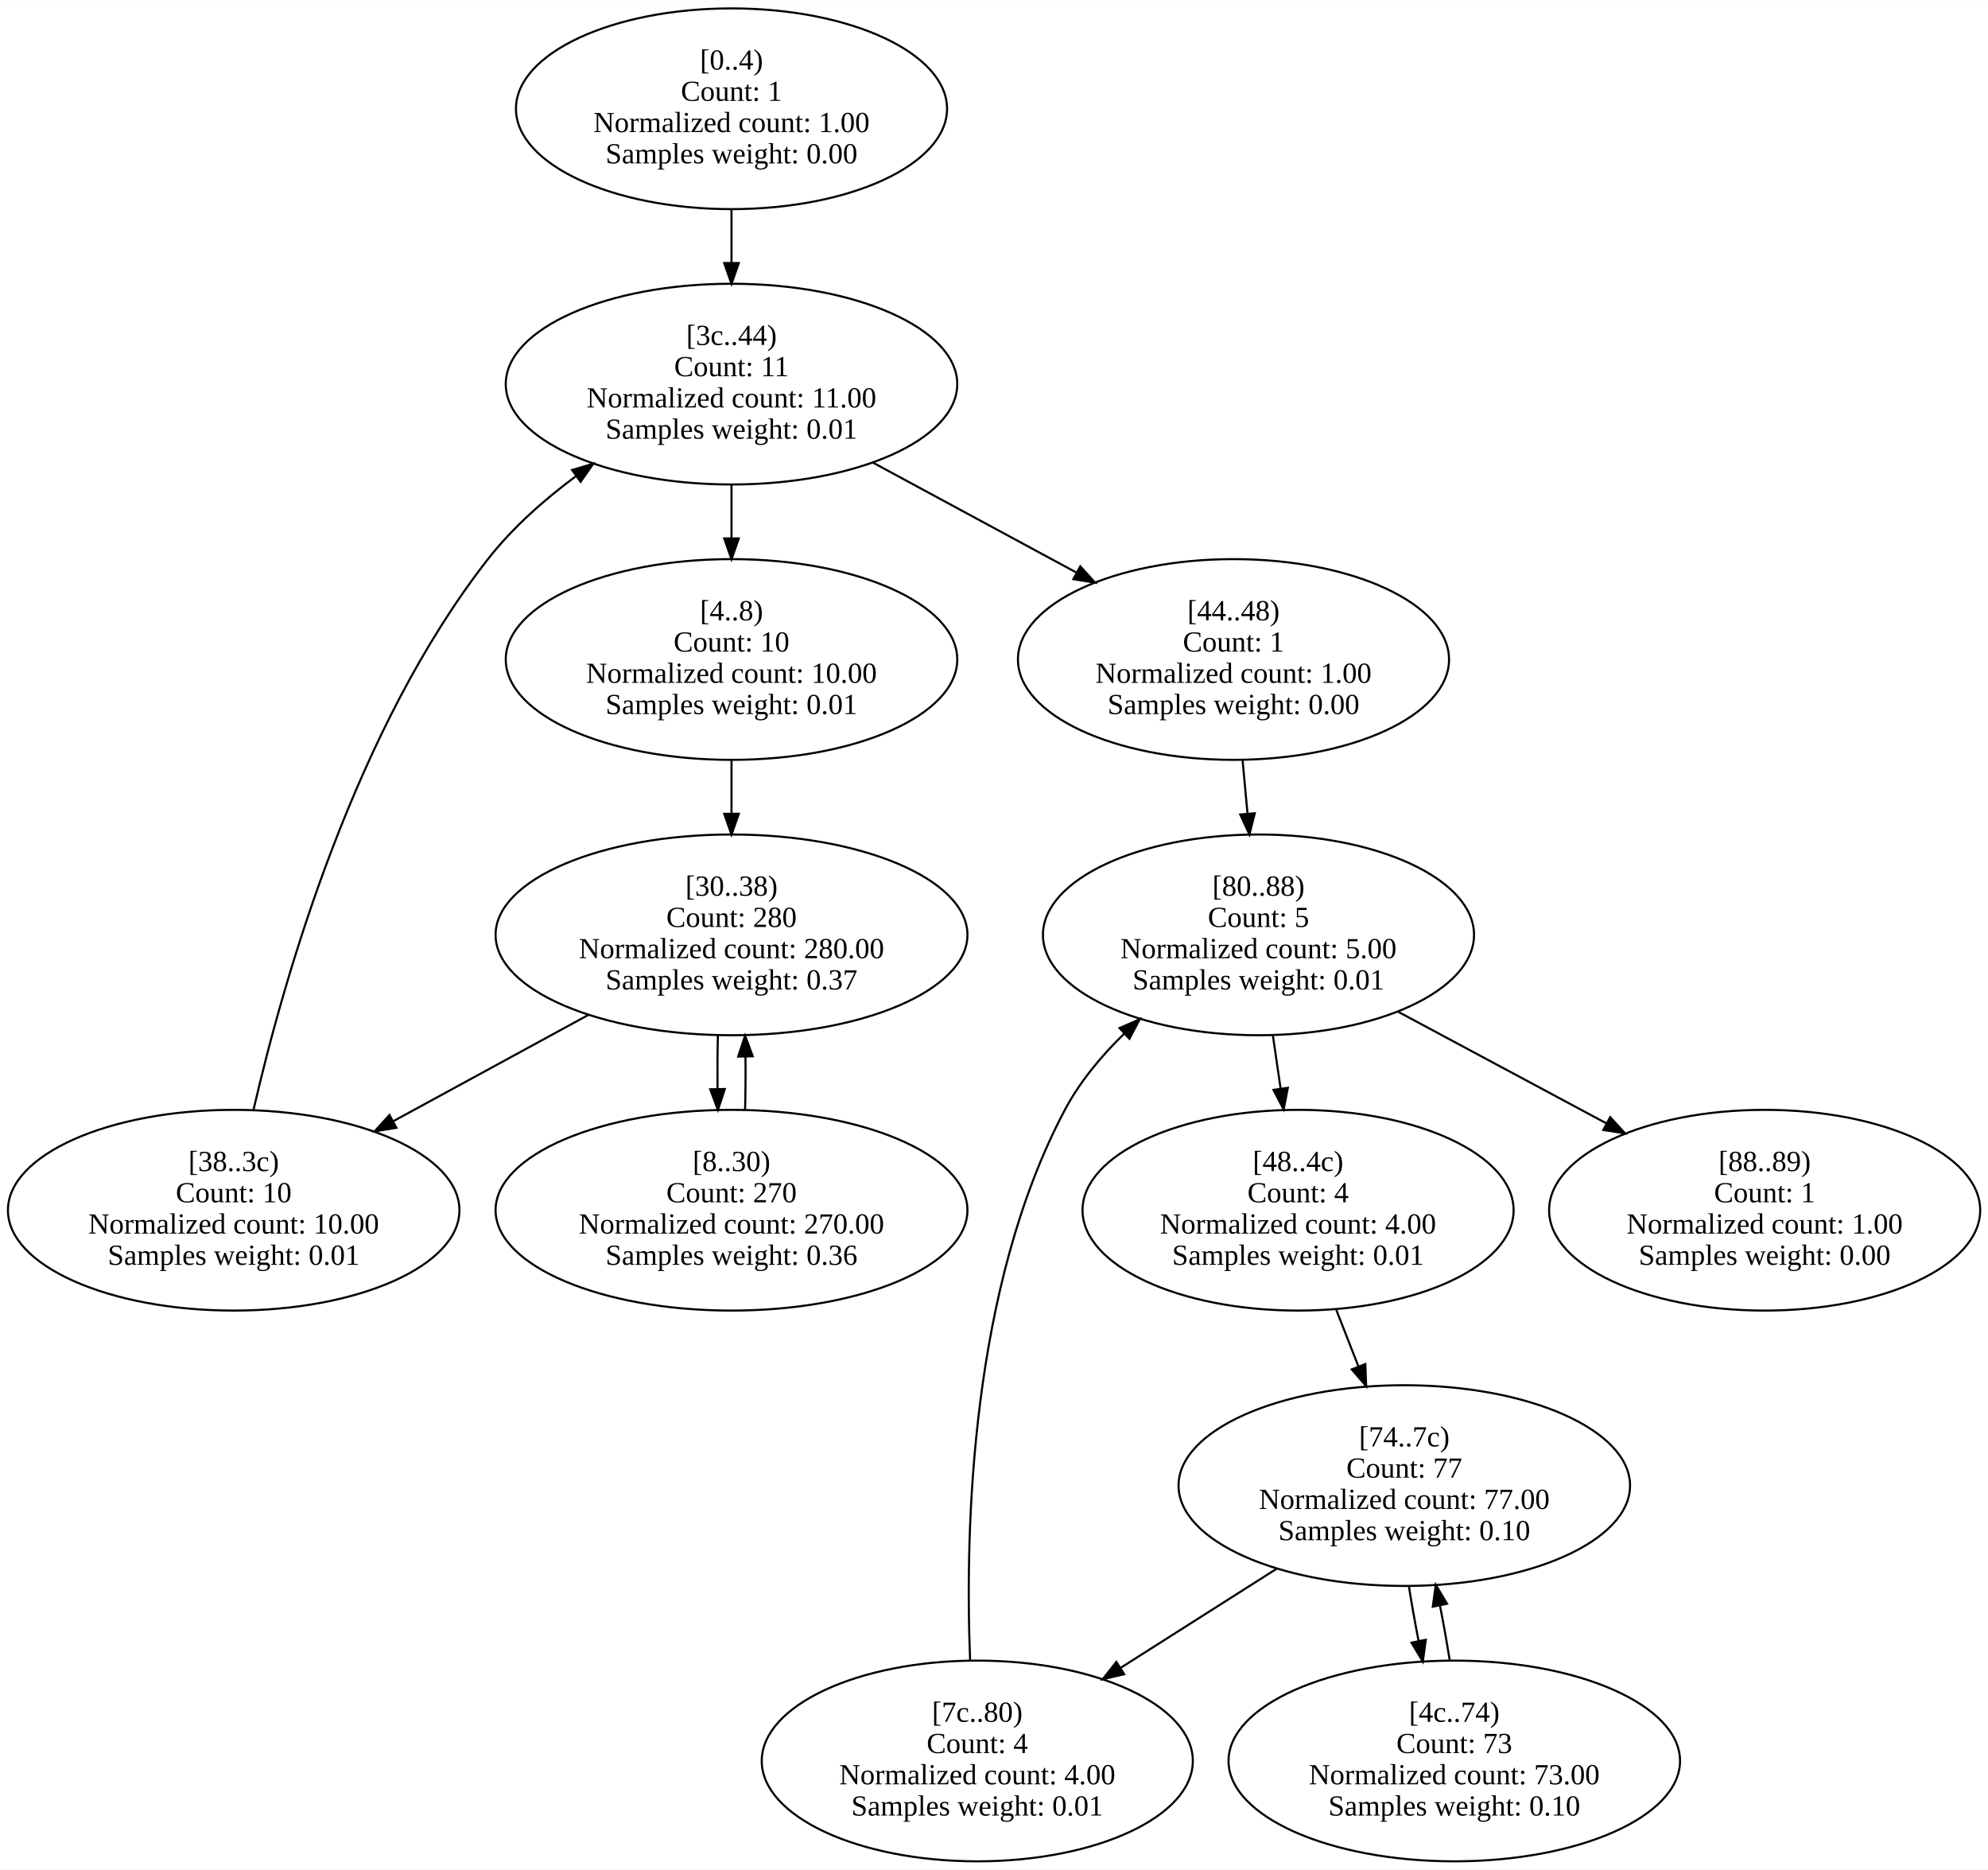
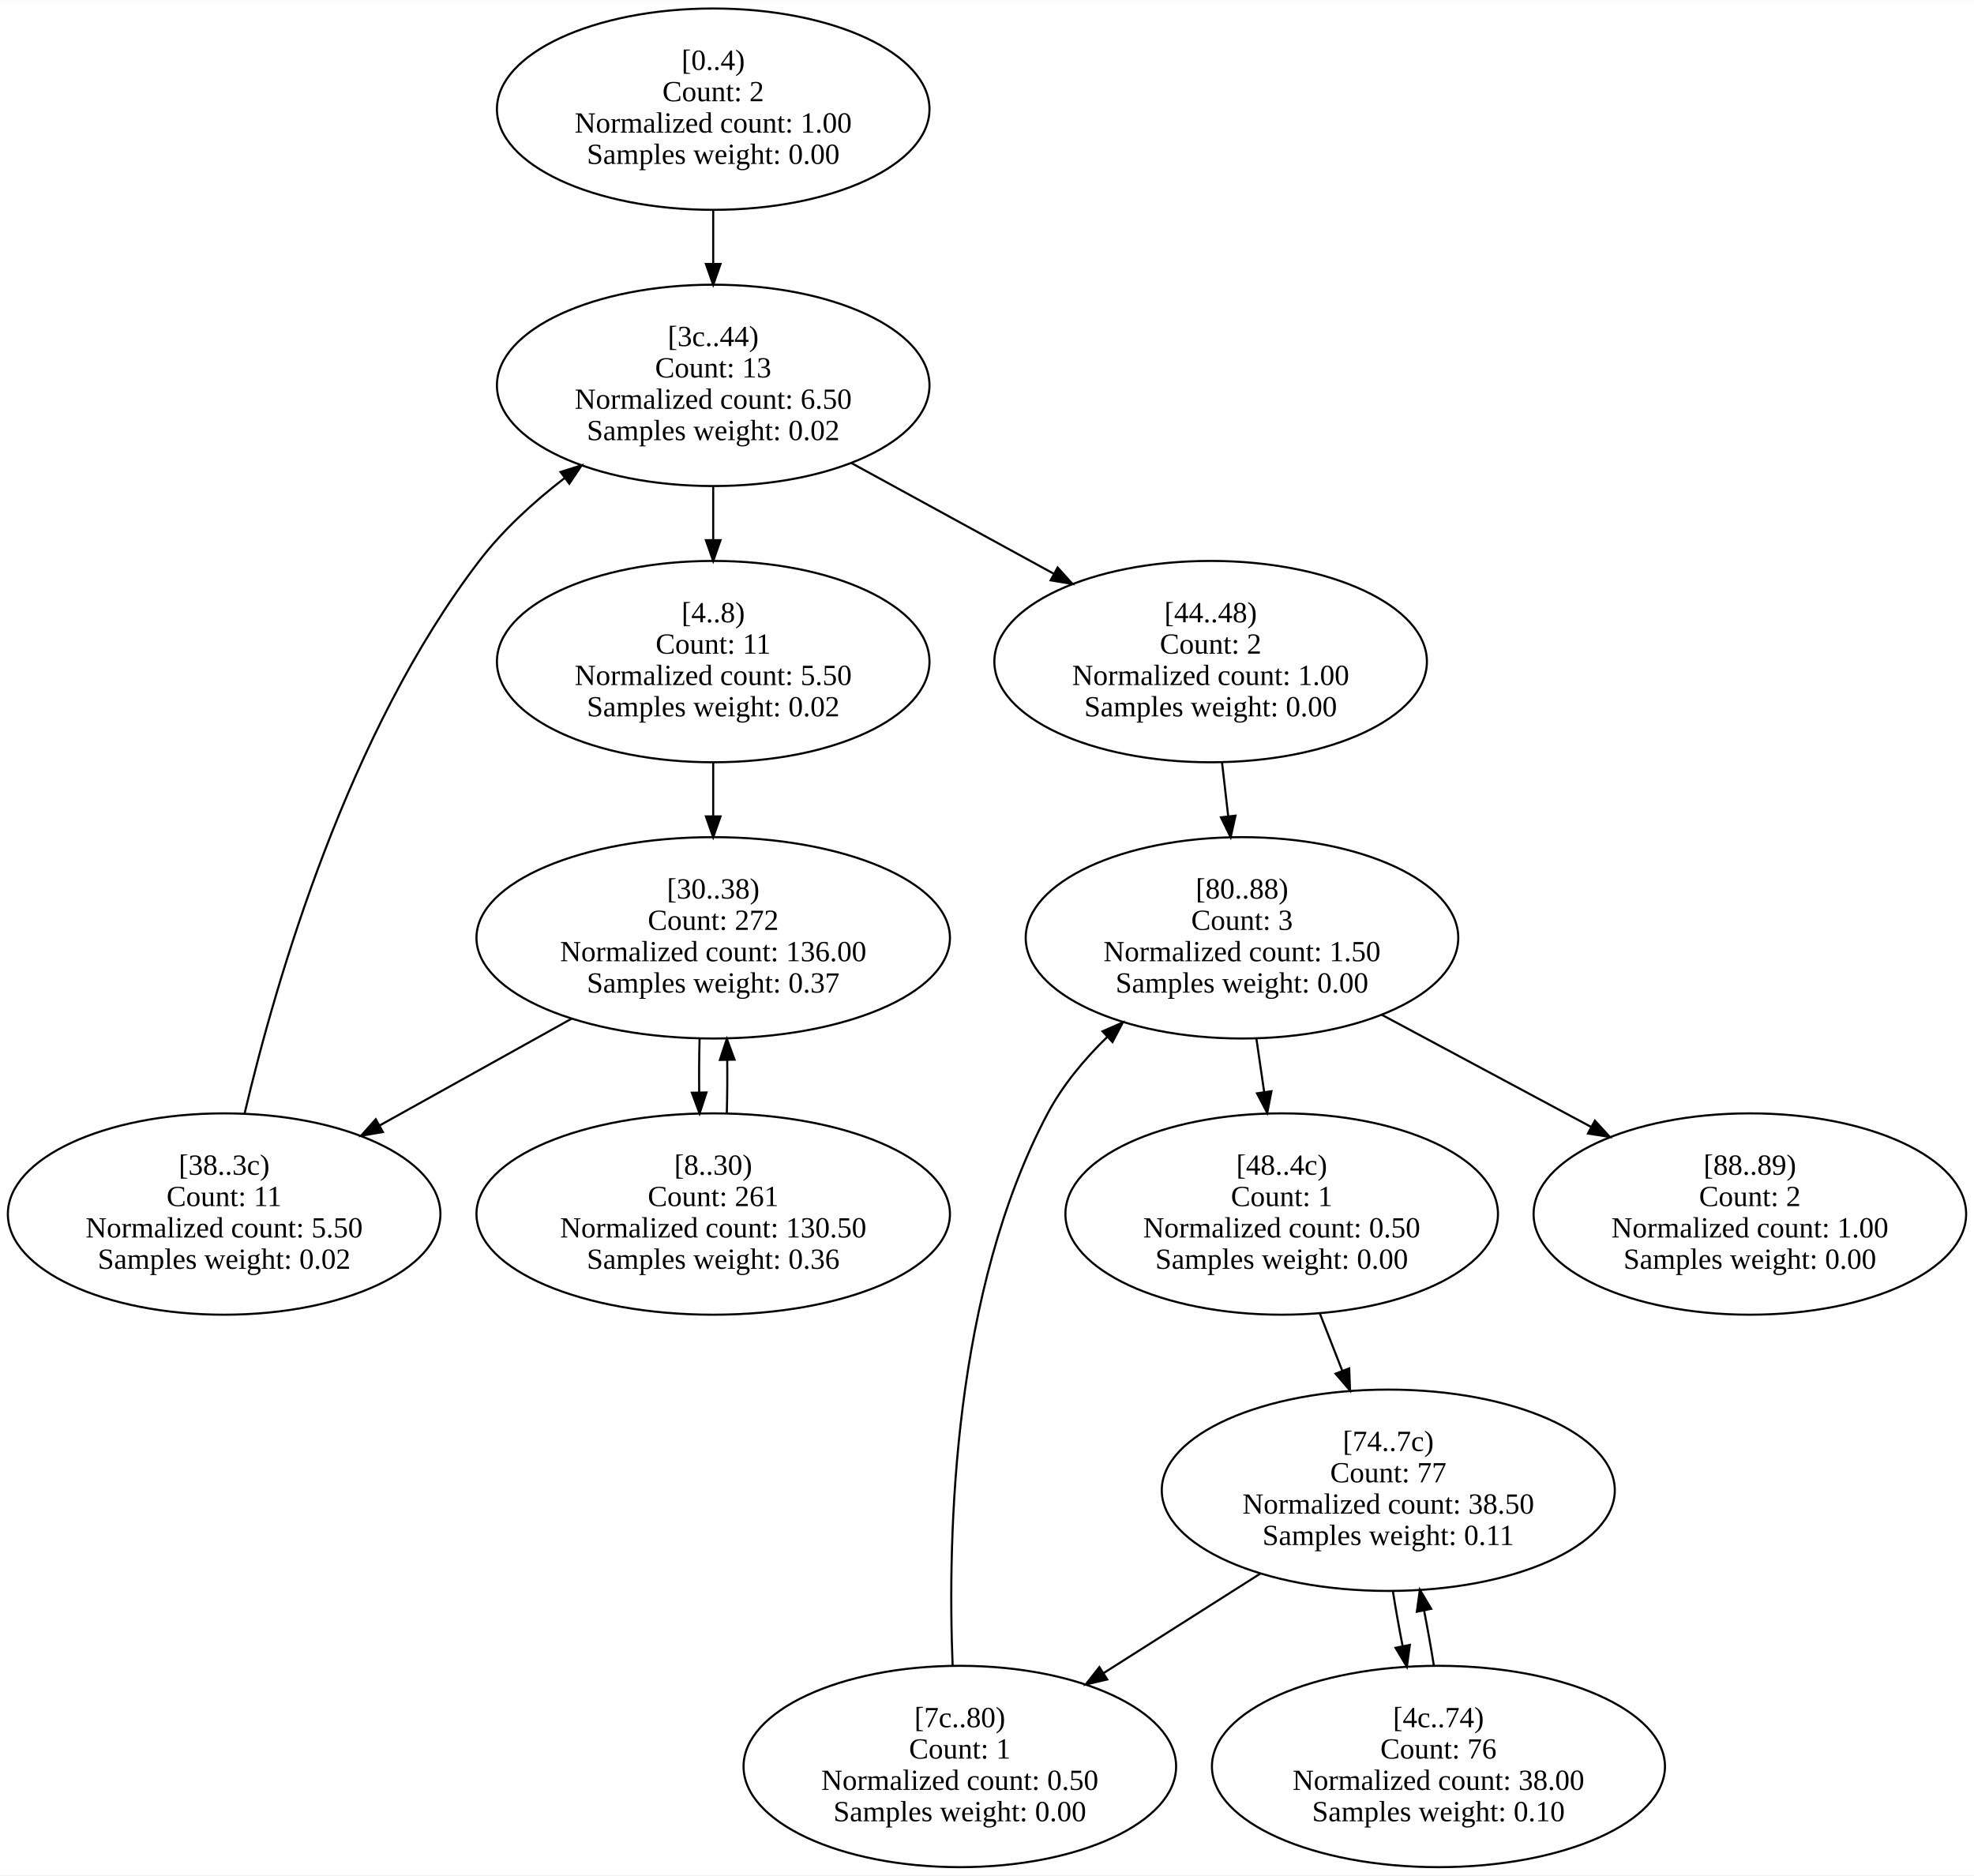
- <svg xmlns="http://www.w3.org/2000/svg" width="954pt" height="897pt" viewBox="0.00 0.00 954.42 897.17">
+ <svg xmlns="http://www.w3.org/2000/svg" width="944pt" height="897pt" viewBox="0.00 0.00 944.48 897.17">
  <g id="graph0" class="graph" transform="scale(1 1) rotate(0) translate(4 893.17)">
-     <polygon fill="white" stroke="transparent" points="-4,4 -4,-893.17 950.42,-893.17 950.42,4 -4,4" />
+     <polygon fill="white" stroke="transparent" points="-4,4 -4,-893.17 940.48,-893.17 940.48,4 -4,4" />
    <g id="node1" class="node">
-       <ellipse fill="none" stroke="black" cx="347.19" cy="-841.08" rx="103.48" ry="48.17" />
-       <text text-anchor="middle" x="347.19" y="-859.88" font-family="Times New Roman,serif" font-size="14.00">[0..4)</text>
-       <text text-anchor="middle" x="347.19" y="-844.88" font-family="Times New Roman,serif" font-size="14.00">Count: 1</text>
-       <text text-anchor="middle" x="347.19" y="-829.88" font-family="Times New Roman,serif" font-size="14.00">Normalized count: 1.00</text>
-       <text text-anchor="middle" x="347.19" y="-814.88" font-family="Times New Roman,serif" font-size="14.00">Samples weight: 0.00</text>
+       <ellipse fill="none" stroke="black" cx="337.24" cy="-841.08" rx="103.48" ry="48.17" />
+       <text text-anchor="middle" x="337.24" y="-859.88" font-family="Times New Roman,serif" font-size="14.00">[0..4)</text>
+       <text text-anchor="middle" x="337.24" y="-844.88" font-family="Times New Roman,serif" font-size="14.00">Count: 2</text>
+       <text text-anchor="middle" x="337.24" y="-829.88" font-family="Times New Roman,serif" font-size="14.00">Normalized count: 1.00</text>
+       <text text-anchor="middle" x="337.24" y="-814.88" font-family="Times New Roman,serif" font-size="14.00">Samples weight: 0.00</text>
    </g>
    <g id="node6" class="node">
-       <ellipse fill="none" stroke="black" cx="347.19" cy="-708.92" rx="108.38" ry="48.17" />
-       <text text-anchor="middle" x="347.19" y="-727.72" font-family="Times New Roman,serif" font-size="14.00">[3c..44)</text>
-       <text text-anchor="middle" x="347.19" y="-712.72" font-family="Times New Roman,serif" font-size="14.00">Count: 11</text>
-       <text text-anchor="middle" x="347.19" y="-697.72" font-family="Times New Roman,serif" font-size="14.00">Normalized count: 11.00</text>
-       <text text-anchor="middle" x="347.19" y="-682.72" font-family="Times New Roman,serif" font-size="14.00">Samples weight: 0.01</text>
+       <ellipse fill="none" stroke="black" cx="337.24" cy="-708.92" rx="103.48" ry="48.17" />
+       <text text-anchor="middle" x="337.24" y="-727.72" font-family="Times New Roman,serif" font-size="14.00">[3c..44)</text>
+       <text text-anchor="middle" x="337.24" y="-712.72" font-family="Times New Roman,serif" font-size="14.00">Count: 13</text>
+       <text text-anchor="middle" x="337.24" y="-697.72" font-family="Times New Roman,serif" font-size="14.00">Normalized count: 6.50</text>
+       <text text-anchor="middle" x="337.24" y="-682.72" font-family="Times New Roman,serif" font-size="14.00">Samples weight: 0.02</text>
    </g>
    <g id="edge1" class="edge">
-       <path fill="none" stroke="black" d="M347.19,-792.72C347.19,-784.45 347.19,-775.77 347.19,-767.27" />
-       <polygon fill="black" stroke="black" points="350.69,-767.02 347.19,-757.02 343.69,-767.02 350.69,-767.02" />
+       <path fill="none" stroke="black" d="M337.24,-792.72C337.24,-784.45 337.24,-775.77 337.24,-767.27" />
+       <polygon fill="black" stroke="black" points="340.74,-767.02 337.24,-757.02 333.74,-767.02 340.74,-767.02" />
    </g>
    <g id="node2" class="node">
-       <ellipse fill="none" stroke="black" cx="347.19" cy="-576.75" rx="108.38" ry="48.17" />
-       <text text-anchor="middle" x="347.19" y="-595.55" font-family="Times New Roman,serif" font-size="14.00">[4..8)</text>
-       <text text-anchor="middle" x="347.19" y="-580.55" font-family="Times New Roman,serif" font-size="14.00">Count: 10</text>
-       <text text-anchor="middle" x="347.19" y="-565.55" font-family="Times New Roman,serif" font-size="14.00">Normalized count: 10.00</text>
-       <text text-anchor="middle" x="347.19" y="-550.55" font-family="Times New Roman,serif" font-size="14.00">Samples weight: 0.01</text>
+       <ellipse fill="none" stroke="black" cx="337.24" cy="-576.75" rx="103.48" ry="48.17" />
+       <text text-anchor="middle" x="337.24" y="-595.55" font-family="Times New Roman,serif" font-size="14.00">[4..8)</text>
+       <text text-anchor="middle" x="337.24" y="-580.55" font-family="Times New Roman,serif" font-size="14.00">Count: 11</text>
+       <text text-anchor="middle" x="337.24" y="-565.55" font-family="Times New Roman,serif" font-size="14.00">Normalized count: 5.50</text>
+       <text text-anchor="middle" x="337.24" y="-550.55" font-family="Times New Roman,serif" font-size="14.00">Samples weight: 0.02</text>
    </g>
    <g id="node4" class="node">
-       <ellipse fill="none" stroke="black" cx="347.19" cy="-444.58" rx="113.27" ry="48.17" />
-       <text text-anchor="middle" x="347.19" y="-463.38" font-family="Times New Roman,serif" font-size="14.00">[30..38)</text>
-       <text text-anchor="middle" x="347.19" y="-448.38" font-family="Times New Roman,serif" font-size="14.00">Count: 280</text>
-       <text text-anchor="middle" x="347.19" y="-433.38" font-family="Times New Roman,serif" font-size="14.00">Normalized count: 280.00</text>
-       <text text-anchor="middle" x="347.19" y="-418.38" font-family="Times New Roman,serif" font-size="14.00">Samples weight: 0.37</text>
+       <ellipse fill="none" stroke="black" cx="337.24" cy="-444.58" rx="113.27" ry="48.17" />
+       <text text-anchor="middle" x="337.24" y="-463.38" font-family="Times New Roman,serif" font-size="14.00">[30..38)</text>
+       <text text-anchor="middle" x="337.24" y="-448.38" font-family="Times New Roman,serif" font-size="14.00">Count: 272</text>
+       <text text-anchor="middle" x="337.24" y="-433.38" font-family="Times New Roman,serif" font-size="14.00">Normalized count: 136.00</text>
+       <text text-anchor="middle" x="337.24" y="-418.38" font-family="Times New Roman,serif" font-size="14.00">Samples weight: 0.37</text>
    </g>
    <g id="edge2" class="edge">
-       <path fill="none" stroke="black" d="M347.19,-528.39C347.19,-520.12 347.19,-511.44 347.19,-502.93" />
-       <polygon fill="black" stroke="black" points="350.69,-502.69 347.19,-492.69 343.69,-502.69 350.69,-502.69" />
+       <path fill="none" stroke="black" d="M337.24,-528.39C337.24,-520.12 337.24,-511.44 337.24,-502.93" />
+       <polygon fill="black" stroke="black" points="340.74,-502.69 337.24,-492.69 333.74,-502.69 340.74,-502.69" />
    </g>
    <g id="node3" class="node">
-       <ellipse fill="none" stroke="black" cx="347.19" cy="-312.42" rx="113.27" ry="48.17" />
-       <text text-anchor="middle" x="347.19" y="-331.22" font-family="Times New Roman,serif" font-size="14.00">[8..30)</text>
-       <text text-anchor="middle" x="347.19" y="-316.22" font-family="Times New Roman,serif" font-size="14.00">Count: 270</text>
-       <text text-anchor="middle" x="347.19" y="-301.22" font-family="Times New Roman,serif" font-size="14.00">Normalized count: 270.00</text>
-       <text text-anchor="middle" x="347.19" y="-286.22" font-family="Times New Roman,serif" font-size="14.00">Samples weight: 0.36</text>
+       <ellipse fill="none" stroke="black" cx="337.24" cy="-312.42" rx="113.27" ry="48.17" />
+       <text text-anchor="middle" x="337.24" y="-331.22" font-family="Times New Roman,serif" font-size="14.00">[8..30)</text>
+       <text text-anchor="middle" x="337.24" y="-316.22" font-family="Times New Roman,serif" font-size="14.00">Count: 261</text>
+       <text text-anchor="middle" x="337.24" y="-301.22" font-family="Times New Roman,serif" font-size="14.00">Normalized count: 130.50</text>
+       <text text-anchor="middle" x="337.24" y="-286.22" font-family="Times New Roman,serif" font-size="14.00">Samples weight: 0.36</text>
    </g>
    <g id="edge3" class="edge">
-       <path fill="none" stroke="black" d="M353.7,-360.52C353.92,-368.78 353.99,-377.46 353.9,-385.97" />
-       <polygon fill="black" stroke="black" points="350.39,-386.16 353.71,-396.22 357.39,-386.29 350.39,-386.16" />
+       <path fill="none" stroke="black" d="M343.75,-360.52C343.97,-368.78 344.04,-377.46 343.95,-385.97" />
+       <polygon fill="black" stroke="black" points="340.44,-386.16 343.76,-396.22 347.44,-386.29 340.44,-386.16" />
    </g>
    <g id="edge4" class="edge">
-       <path fill="none" stroke="black" d="M340.66,-396.22C340.45,-387.95 340.39,-379.27 340.48,-370.77" />
-       <polygon fill="black" stroke="black" points="343.98,-370.59 340.67,-360.52 336.98,-370.46 343.98,-370.59" />
+       <path fill="none" stroke="black" d="M330.72,-396.22C330.5,-387.95 330.44,-379.27 330.53,-370.77" />
+       <polygon fill="black" stroke="black" points="334.03,-370.59 330.72,-360.52 327.04,-370.46 334.03,-370.59" />
    </g>
    <g id="node5" class="node">
-       <ellipse fill="none" stroke="black" cx="108.19" cy="-312.42" rx="108.38" ry="48.17" />
-       <text text-anchor="middle" x="108.19" y="-331.22" font-family="Times New Roman,serif" font-size="14.00">[38..3c)</text>
-       <text text-anchor="middle" x="108.19" y="-316.22" font-family="Times New Roman,serif" font-size="14.00">Count: 10</text>
-       <text text-anchor="middle" x="108.19" y="-301.22" font-family="Times New Roman,serif" font-size="14.00">Normalized count: 10.00</text>
-       <text text-anchor="middle" x="108.19" y="-286.22" font-family="Times New Roman,serif" font-size="14.00">Samples weight: 0.01</text>
+       <ellipse fill="none" stroke="black" cx="103.24" cy="-312.42" rx="103.48" ry="48.17" />
+       <text text-anchor="middle" x="103.24" y="-331.22" font-family="Times New Roman,serif" font-size="14.00">[38..3c)</text>
+       <text text-anchor="middle" x="103.24" y="-316.22" font-family="Times New Roman,serif" font-size="14.00">Count: 11</text>
+       <text text-anchor="middle" x="103.24" y="-301.22" font-family="Times New Roman,serif" font-size="14.00">Normalized count: 5.50</text>
+       <text text-anchor="middle" x="103.24" y="-286.22" font-family="Times New Roman,serif" font-size="14.00">Samples weight: 0.02</text>
    </g>
    <g id="edge5" class="edge">
-       <path fill="none" stroke="black" d="M278.7,-406.28C249.32,-390.28 214.88,-371.52 184.67,-355.07" />
-       <polygon fill="black" stroke="black" points="186.31,-351.98 175.86,-350.27 182.97,-358.13 186.31,-351.98" />
+       <path fill="none" stroke="black" d="M269.56,-405.93C240.81,-389.94 207.2,-371.25 177.75,-354.86" />
+       <polygon fill="black" stroke="black" points="179.19,-351.66 168.75,-349.86 175.79,-357.78 179.19,-351.66" />
    </g>
    <g id="edge6" class="edge">
-       <path fill="none" stroke="black" d="M117.66,-360.4C132.61,-425.32 166.72,-543.62 230.19,-624.83 241.94,-639.88 257.15,-653.36 272.68,-664.87" />
-       <polygon fill="black" stroke="black" points="270.65,-667.72 280.82,-670.7 274.73,-662.03 270.65,-667.72" />
+       <path fill="none" stroke="black" d="M113.02,-360.49C128.28,-425.25 162.71,-543.08 225.24,-624.83 236.53,-639.6 251.13,-652.98 266.02,-664.48" />
+       <polygon fill="black" stroke="black" points="264.21,-667.49 274.31,-670.67 268.4,-661.88 264.21,-667.49" />
    </g>
    <g id="edge7" class="edge">
-       <path fill="none" stroke="black" d="M347.19,-660.55C347.19,-652.29 347.19,-643.6 347.19,-635.1" />
-       <polygon fill="black" stroke="black" points="350.69,-634.86 347.19,-624.86 343.69,-634.86 350.69,-634.86" />
+       <path fill="none" stroke="black" d="M337.24,-660.55C337.24,-652.29 337.24,-643.6 337.24,-635.1" />
+       <polygon fill="black" stroke="black" points="340.74,-634.86 337.24,-624.86 333.74,-634.86 340.74,-634.86" />
    </g>
    <g id="node7" class="node">
-       <ellipse fill="none" stroke="black" cx="588.19" cy="-576.75" rx="103.48" ry="48.17" />
-       <text text-anchor="middle" x="588.19" y="-595.55" font-family="Times New Roman,serif" font-size="14.00">[44..48)</text>
-       <text text-anchor="middle" x="588.19" y="-580.55" font-family="Times New Roman,serif" font-size="14.00">Count: 1</text>
-       <text text-anchor="middle" x="588.19" y="-565.55" font-family="Times New Roman,serif" font-size="14.00">Normalized count: 1.00</text>
-       <text text-anchor="middle" x="588.19" y="-550.55" font-family="Times New Roman,serif" font-size="14.00">Samples weight: 0.00</text>
+       <ellipse fill="none" stroke="black" cx="575.24" cy="-576.75" rx="103.48" ry="48.17" />
+       <text text-anchor="middle" x="575.24" y="-595.55" font-family="Times New Roman,serif" font-size="14.00">[44..48)</text>
+       <text text-anchor="middle" x="575.24" y="-580.55" font-family="Times New Roman,serif" font-size="14.00">Count: 2</text>
+       <text text-anchor="middle" x="575.24" y="-565.55" font-family="Times New Roman,serif" font-size="14.00">Normalized count: 1.00</text>
+       <text text-anchor="middle" x="575.24" y="-550.55" font-family="Times New Roman,serif" font-size="14.00">Samples weight: 0.00</text>
    </g>
    <g id="edge8" class="edge">
-       <path fill="none" stroke="black" d="M414.96,-671.31C445.37,-654.89 481.36,-635.45 512.64,-618.55" />
-       <polygon fill="black" stroke="black" points="514.62,-621.46 521.75,-613.63 511.29,-615.3 514.62,-621.46" />
+       <path fill="none" stroke="black" d="M403.22,-671.83C433.27,-655.4 468.99,-635.86 500.07,-618.86" />
+       <polygon fill="black" stroke="black" points="502.03,-621.77 509.13,-613.91 498.68,-615.63 502.03,-621.77" />
    </g>
    <g id="node12" class="node">
-       <ellipse fill="none" stroke="black" cx="600.19" cy="-444.58" rx="103.48" ry="48.17" />
-       <text text-anchor="middle" x="600.19" y="-463.38" font-family="Times New Roman,serif" font-size="14.00">[80..88)</text>
-       <text text-anchor="middle" x="600.19" y="-448.38" font-family="Times New Roman,serif" font-size="14.00">Count: 5</text>
-       <text text-anchor="middle" x="600.19" y="-433.38" font-family="Times New Roman,serif" font-size="14.00">Normalized count: 5.00</text>
-       <text text-anchor="middle" x="600.19" y="-418.38" font-family="Times New Roman,serif" font-size="14.00">Samples weight: 0.01</text>
+       <ellipse fill="none" stroke="black" cx="590.24" cy="-444.58" rx="103.48" ry="48.17" />
+       <text text-anchor="middle" x="590.24" y="-463.38" font-family="Times New Roman,serif" font-size="14.00">[80..88)</text>
+       <text text-anchor="middle" x="590.24" y="-448.38" font-family="Times New Roman,serif" font-size="14.00">Count: 3</text>
+       <text text-anchor="middle" x="590.24" y="-433.38" font-family="Times New Roman,serif" font-size="14.00">Normalized count: 1.50</text>
+       <text text-anchor="middle" x="590.24" y="-418.38" font-family="Times New Roman,serif" font-size="14.00">Samples weight: 0.00</text>
    </g>
    <g id="edge9" class="edge">
-       <path fill="none" stroke="black" d="M592.55,-528.39C593.32,-520.03 594.13,-511.25 594.93,-502.65" />
-       <polygon fill="black" stroke="black" points="598.41,-502.97 595.84,-492.69 591.44,-502.33 598.41,-502.97" />
+       <path fill="none" stroke="black" d="M580.7,-528.39C581.66,-520.03 582.67,-511.25 583.66,-502.65" />
+       <polygon fill="black" stroke="black" points="587.14,-503.03 584.81,-492.69 580.19,-502.22 587.14,-503.03" />
    </g>
    <g id="node8" class="node">
-       <ellipse fill="none" stroke="black" cx="619.19" cy="-312.42" rx="103.48" ry="48.17" />
-       <text text-anchor="middle" x="619.19" y="-331.22" font-family="Times New Roman,serif" font-size="14.00">[48..4c)</text>
-       <text text-anchor="middle" x="619.19" y="-316.22" font-family="Times New Roman,serif" font-size="14.00">Count: 4</text>
-       <text text-anchor="middle" x="619.19" y="-301.22" font-family="Times New Roman,serif" font-size="14.00">Normalized count: 4.00</text>
-       <text text-anchor="middle" x="619.19" y="-286.22" font-family="Times New Roman,serif" font-size="14.00">Samples weight: 0.01</text>
+       <ellipse fill="none" stroke="black" cx="609.24" cy="-312.42" rx="103.48" ry="48.17" />
+       <text text-anchor="middle" x="609.24" y="-331.22" font-family="Times New Roman,serif" font-size="14.00">[48..4c)</text>
+       <text text-anchor="middle" x="609.24" y="-316.22" font-family="Times New Roman,serif" font-size="14.00">Count: 1</text>
+       <text text-anchor="middle" x="609.24" y="-301.22" font-family="Times New Roman,serif" font-size="14.00">Normalized count: 0.50</text>
+       <text text-anchor="middle" x="609.24" y="-286.22" font-family="Times New Roman,serif" font-size="14.00">Samples weight: 0.00</text>
    </g>
    <g id="node10" class="node">
-       <ellipse fill="none" stroke="black" cx="670.19" cy="-180.25" rx="108.38" ry="48.17" />
-       <text text-anchor="middle" x="670.19" y="-199.05" font-family="Times New Roman,serif" font-size="14.00">[74..7c)</text>
-       <text text-anchor="middle" x="670.19" y="-184.05" font-family="Times New Roman,serif" font-size="14.00">Count: 77</text>
-       <text text-anchor="middle" x="670.19" y="-169.05" font-family="Times New Roman,serif" font-size="14.00">Normalized count: 77.00</text>
-       <text text-anchor="middle" x="670.19" y="-154.05" font-family="Times New Roman,serif" font-size="14.00">Samples weight: 0.10</text>
+       <ellipse fill="none" stroke="black" cx="660.24" cy="-180.25" rx="108.38" ry="48.17" />
+       <text text-anchor="middle" x="660.24" y="-199.05" font-family="Times New Roman,serif" font-size="14.00">[74..7c)</text>
+       <text text-anchor="middle" x="660.24" y="-184.05" font-family="Times New Roman,serif" font-size="14.00">Count: 77</text>
+       <text text-anchor="middle" x="660.24" y="-169.05" font-family="Times New Roman,serif" font-size="14.00">Normalized count: 38.50</text>
+       <text text-anchor="middle" x="660.24" y="-154.05" font-family="Times New Roman,serif" font-size="14.00">Samples weight: 0.11</text>
    </g>
    <g id="edge10" class="edge">
-       <path fill="none" stroke="black" d="M637.46,-264.79C640.93,-255.91 644.61,-246.53 648.19,-237.39" />
-       <polygon fill="black" stroke="black" points="651.49,-238.57 651.88,-227.99 644.97,-236.02 651.49,-238.57" />
+       <path fill="none" stroke="black" d="M627.51,-264.79C630.98,-255.91 634.66,-246.53 638.24,-237.39" />
+       <polygon fill="black" stroke="black" points="641.54,-238.57 641.93,-227.99 635.02,-236.02 641.54,-238.57" />
    </g>
    <g id="node9" class="node">
-       <ellipse fill="none" stroke="black" cx="694.19" cy="-48.08" rx="108.38" ry="48.17" />
-       <text text-anchor="middle" x="694.19" y="-66.88" font-family="Times New Roman,serif" font-size="14.00">[4c..74)</text>
-       <text text-anchor="middle" x="694.19" y="-51.88" font-family="Times New Roman,serif" font-size="14.00">Count: 73</text>
-       <text text-anchor="middle" x="694.19" y="-36.88" font-family="Times New Roman,serif" font-size="14.00">Normalized count: 73.00</text>
-       <text text-anchor="middle" x="694.19" y="-21.88" font-family="Times New Roman,serif" font-size="14.00">Samples weight: 0.10</text>
+       <ellipse fill="none" stroke="black" cx="684.24" cy="-48.08" rx="108.38" ry="48.17" />
+       <text text-anchor="middle" x="684.24" y="-66.88" font-family="Times New Roman,serif" font-size="14.00">[4c..74)</text>
+       <text text-anchor="middle" x="684.24" y="-51.88" font-family="Times New Roman,serif" font-size="14.00">Count: 76</text>
+       <text text-anchor="middle" x="684.24" y="-36.88" font-family="Times New Roman,serif" font-size="14.00">Normalized count: 38.00</text>
+       <text text-anchor="middle" x="684.24" y="-21.88" font-family="Times New Roman,serif" font-size="14.00">Samples weight: 0.10</text>
    </g>
    <g id="edge11" class="edge">
-       <path fill="none" stroke="black" d="M692.01,-96.26C690.65,-104.86 689.04,-113.92 687.3,-122.77" />
-       <polygon fill="black" stroke="black" points="683.86,-122.13 685.29,-132.62 690.72,-123.53 683.86,-122.13" />
+       <path fill="none" stroke="black" d="M682.06,-96.26C680.7,-104.86 679.09,-113.92 677.35,-122.77" />
+       <polygon fill="black" stroke="black" points="673.91,-122.13 675.34,-132.62 680.77,-123.53 673.91,-122.13" />
    </g>
    <g id="edge12" class="edge">
-       <path fill="none" stroke="black" d="M672.4,-131.89C673.74,-123.42 675.32,-114.53 677.02,-105.83" />
-       <polygon fill="black" stroke="black" points="680.51,-106.25 679.08,-95.76 673.65,-104.86 680.51,-106.25" />
+       <path fill="none" stroke="black" d="M662.45,-131.89C663.79,-123.42 665.37,-114.53 667.07,-105.83" />
+       <polygon fill="black" stroke="black" points="670.56,-106.25 669.13,-95.76 663.7,-104.86 670.56,-106.25" />
    </g>
    <g id="node11" class="node">
-       <ellipse fill="none" stroke="black" cx="465.19" cy="-48.08" rx="103.48" ry="48.17" />
-       <text text-anchor="middle" x="465.19" y="-66.88" font-family="Times New Roman,serif" font-size="14.00">[7c..80)</text>
-       <text text-anchor="middle" x="465.19" y="-51.88" font-family="Times New Roman,serif" font-size="14.00">Count: 4</text>
-       <text text-anchor="middle" x="465.19" y="-36.88" font-family="Times New Roman,serif" font-size="14.00">Normalized count: 4.00</text>
-       <text text-anchor="middle" x="465.19" y="-21.88" font-family="Times New Roman,serif" font-size="14.00">Samples weight: 0.01</text>
+       <ellipse fill="none" stroke="black" cx="455.24" cy="-48.08" rx="103.48" ry="48.17" />
+       <text text-anchor="middle" x="455.24" y="-66.88" font-family="Times New Roman,serif" font-size="14.00">[7c..80)</text>
+       <text text-anchor="middle" x="455.24" y="-51.88" font-family="Times New Roman,serif" font-size="14.00">Count: 1</text>
+       <text text-anchor="middle" x="455.24" y="-36.88" font-family="Times New Roman,serif" font-size="14.00">Normalized count: 0.50</text>
+       <text text-anchor="middle" x="455.24" y="-21.88" font-family="Times New Roman,serif" font-size="14.00">Samples weight: 0.00</text>
    </g>
    <g id="edge13" class="edge">
-       <path fill="none" stroke="black" d="M608.96,-140.37C585.32,-125.36 558.16,-108.12 533.86,-92.69" />
-       <polygon fill="black" stroke="black" points="535.71,-89.72 525.4,-87.31 531.96,-95.63 535.71,-89.72" />
+       <path fill="none" stroke="black" d="M599.01,-140.37C575.37,-125.36 548.21,-108.12 523.91,-92.69" />
+       <polygon fill="black" stroke="black" points="525.76,-89.72 515.45,-87.31 522.01,-95.63 525.76,-89.72" />
    </g>
    <g id="edge14" class="edge">
-       <path fill="none" stroke="black" d="M461.75,-96.19C459.2,-159.97 462.12,-275.56 507.19,-360.5 514.35,-373.99 524.62,-386.36 535.75,-397.19" />
-       <polygon fill="black" stroke="black" points="533.46,-399.84 543.17,-404.09 538.23,-394.71 533.46,-399.84" />
+       <path fill="none" stroke="black" d="M451.8,-96.19C449.25,-159.97 452.17,-275.56 497.24,-360.5 504.4,-373.99 514.67,-386.36 525.8,-397.19" />
+       <polygon fill="black" stroke="black" points="523.51,-399.84 533.22,-404.09 528.28,-394.71 523.51,-399.84" />
    </g>
    <g id="edge15" class="edge">
-       <path fill="none" stroke="black" d="M607.05,-396.59C608.27,-388.22 609.55,-379.41 610.81,-370.78" />
-       <polygon fill="black" stroke="black" points="614.29,-371.18 612.27,-360.78 607.37,-370.17 614.29,-371.18" />
+       <path fill="none" stroke="black" d="M597.1,-396.59C598.32,-388.22 599.61,-379.41 600.86,-370.78" />
+       <polygon fill="black" stroke="black" points="604.34,-371.18 602.32,-360.78 597.42,-370.17 604.34,-371.18" />
    </g>
    <g id="node13" class="node">
-       <ellipse fill="none" stroke="black" cx="843.19" cy="-312.42" rx="103.48" ry="48.17" />
-       <text text-anchor="middle" x="843.19" y="-331.22" font-family="Times New Roman,serif" font-size="14.00">[88..89)</text>
-       <text text-anchor="middle" x="843.19" y="-316.22" font-family="Times New Roman,serif" font-size="14.00">Count: 1</text>
-       <text text-anchor="middle" x="843.19" y="-301.22" font-family="Times New Roman,serif" font-size="14.00">Normalized count: 1.00</text>
-       <text text-anchor="middle" x="843.19" y="-286.22" font-family="Times New Roman,serif" font-size="14.00">Samples weight: 0.00</text>
+       <ellipse fill="none" stroke="black" cx="833.24" cy="-312.42" rx="103.48" ry="48.17" />
+       <text text-anchor="middle" x="833.24" y="-331.22" font-family="Times New Roman,serif" font-size="14.00">[88..89)</text>
+       <text text-anchor="middle" x="833.24" y="-316.22" font-family="Times New Roman,serif" font-size="14.00">Count: 2</text>
+       <text text-anchor="middle" x="833.24" y="-301.22" font-family="Times New Roman,serif" font-size="14.00">Normalized count: 1.00</text>
+       <text text-anchor="middle" x="833.24" y="-286.22" font-family="Times New Roman,serif" font-size="14.00">Samples weight: 0.00</text>
    </g>
    <g id="edge16" class="edge">
-       <path fill="none" stroke="black" d="M666.91,-407.84C697.99,-391.19 735.12,-371.31 767.27,-354.08" />
-       <polygon fill="black" stroke="black" points="769.03,-357.11 776.19,-349.3 765.72,-350.94 769.03,-357.11" />
+       <path fill="none" stroke="black" d="M656.96,-407.84C688.04,-391.19 725.17,-371.31 757.32,-354.08" />
+       <polygon fill="black" stroke="black" points="759.08,-357.11 766.24,-349.3 755.77,-350.94 759.08,-357.11" />
    </g>
  </g>
</svg>
